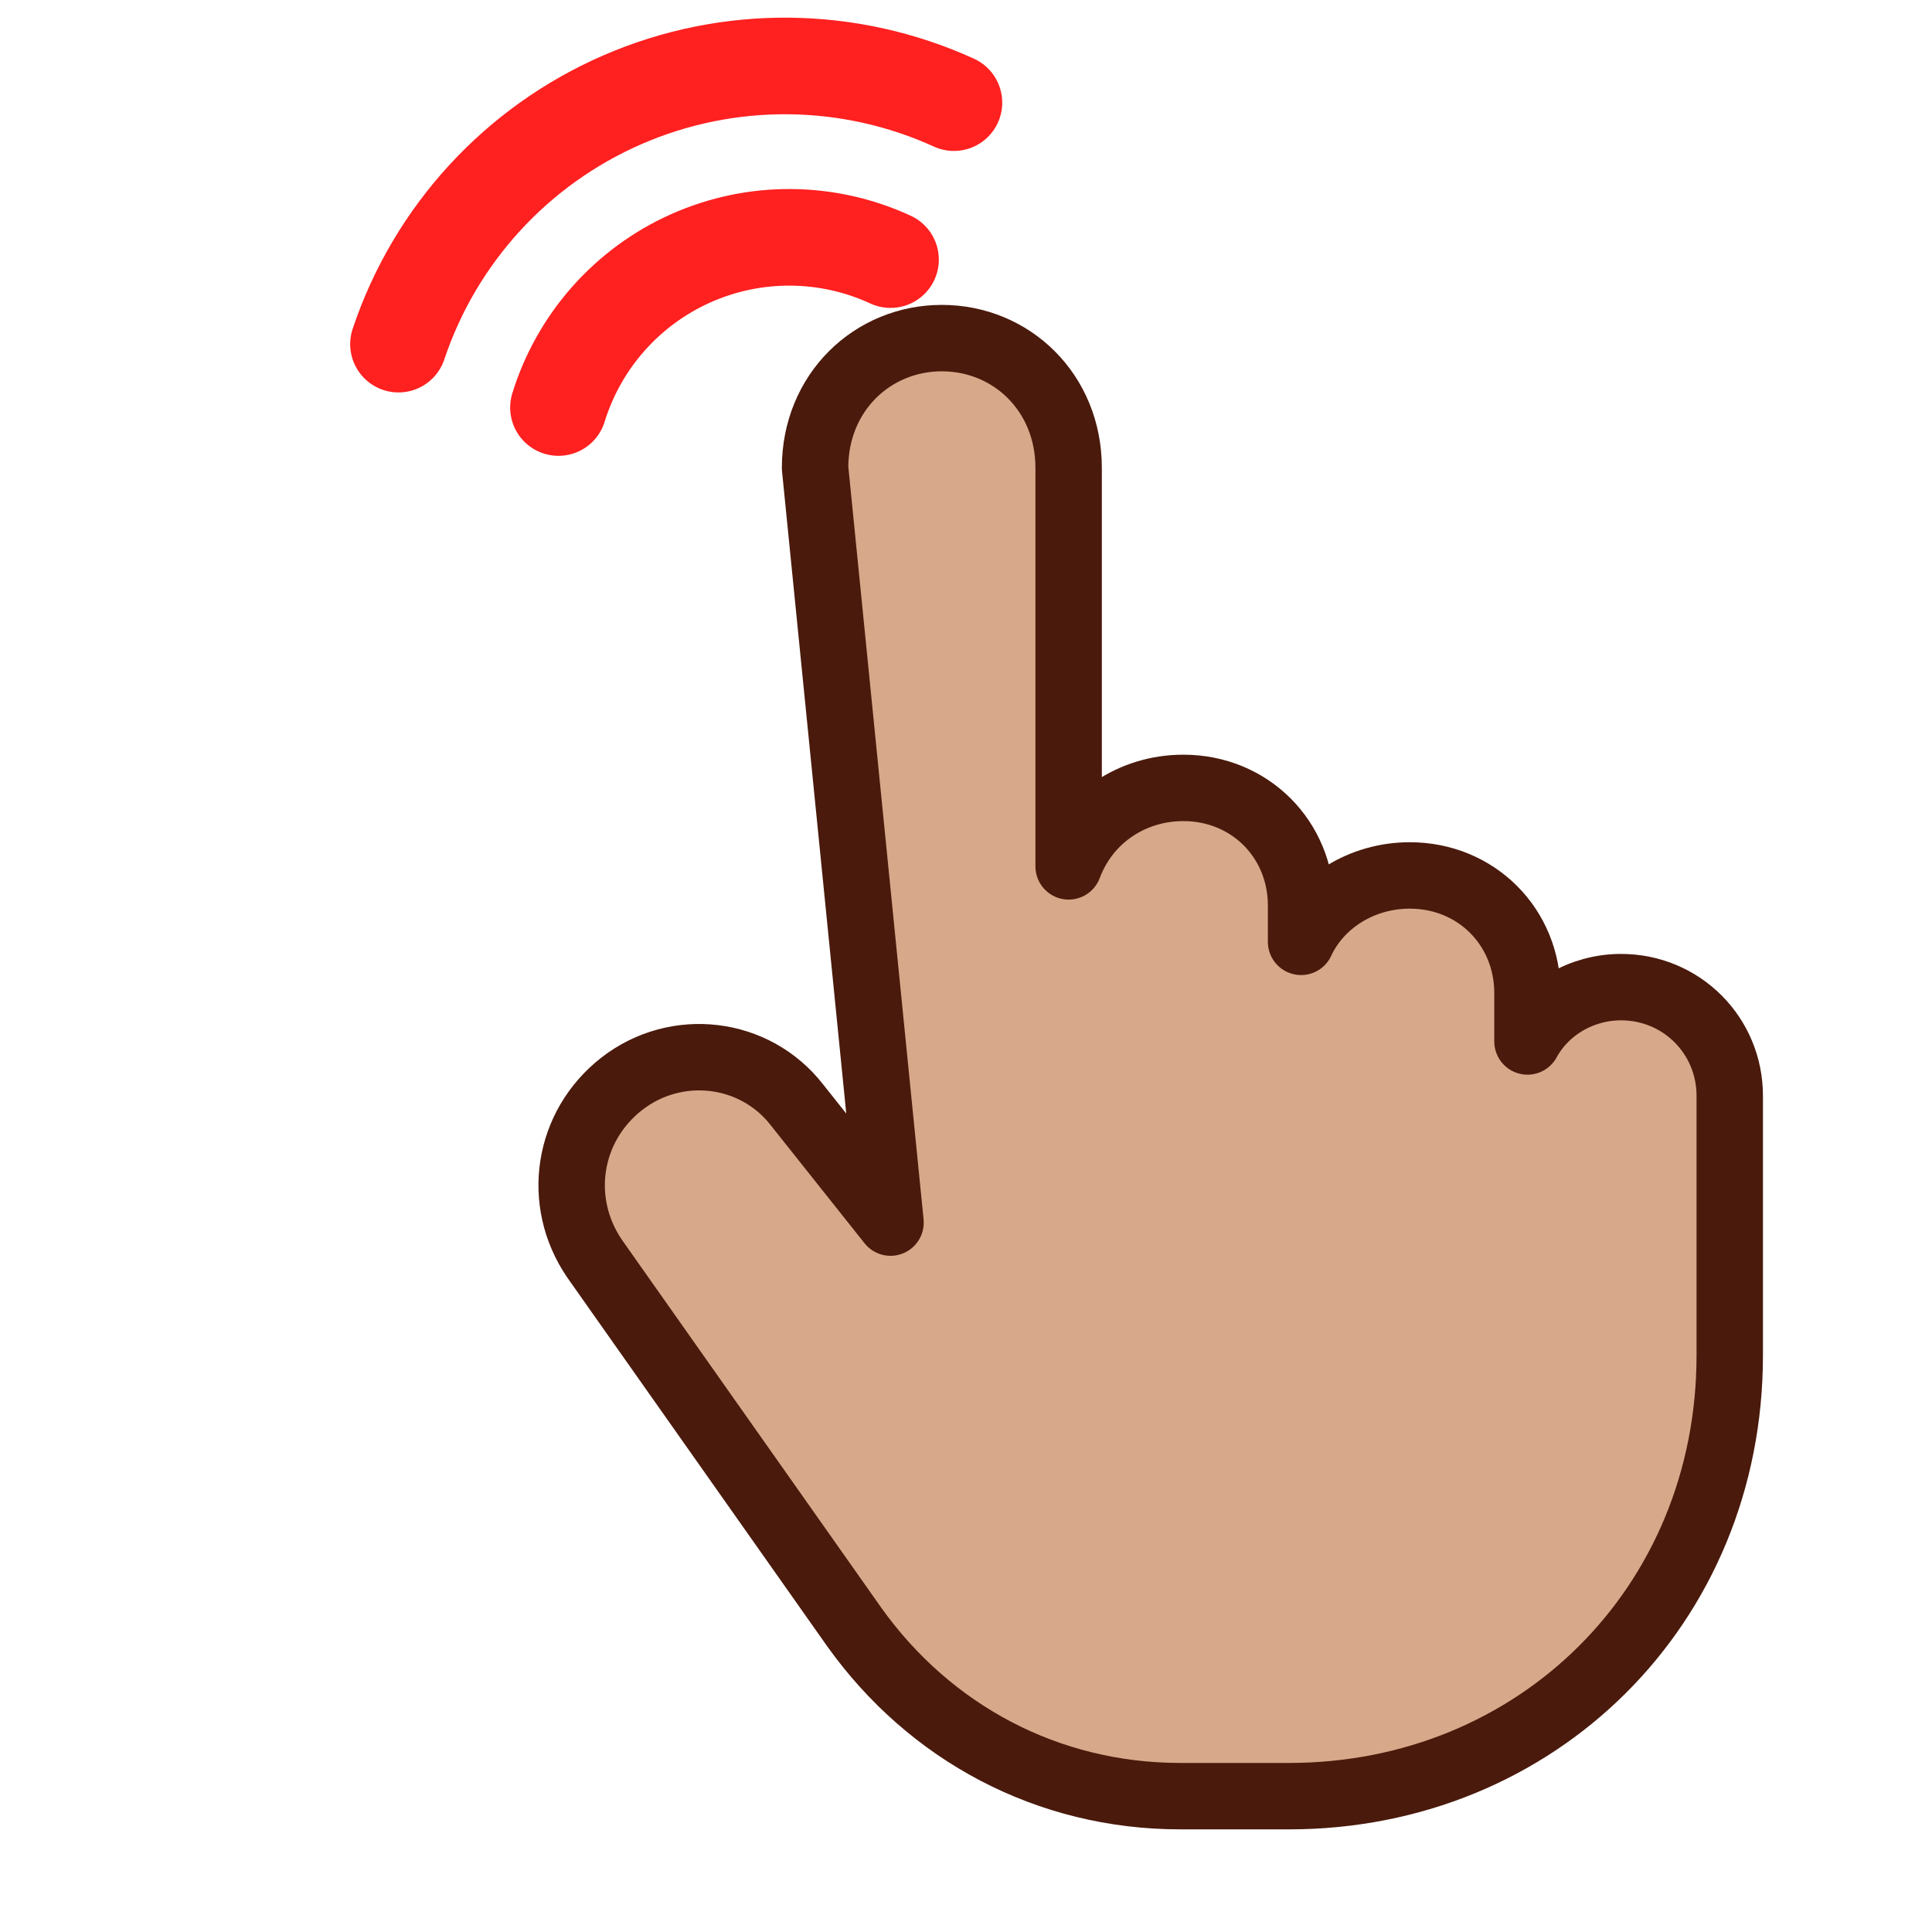
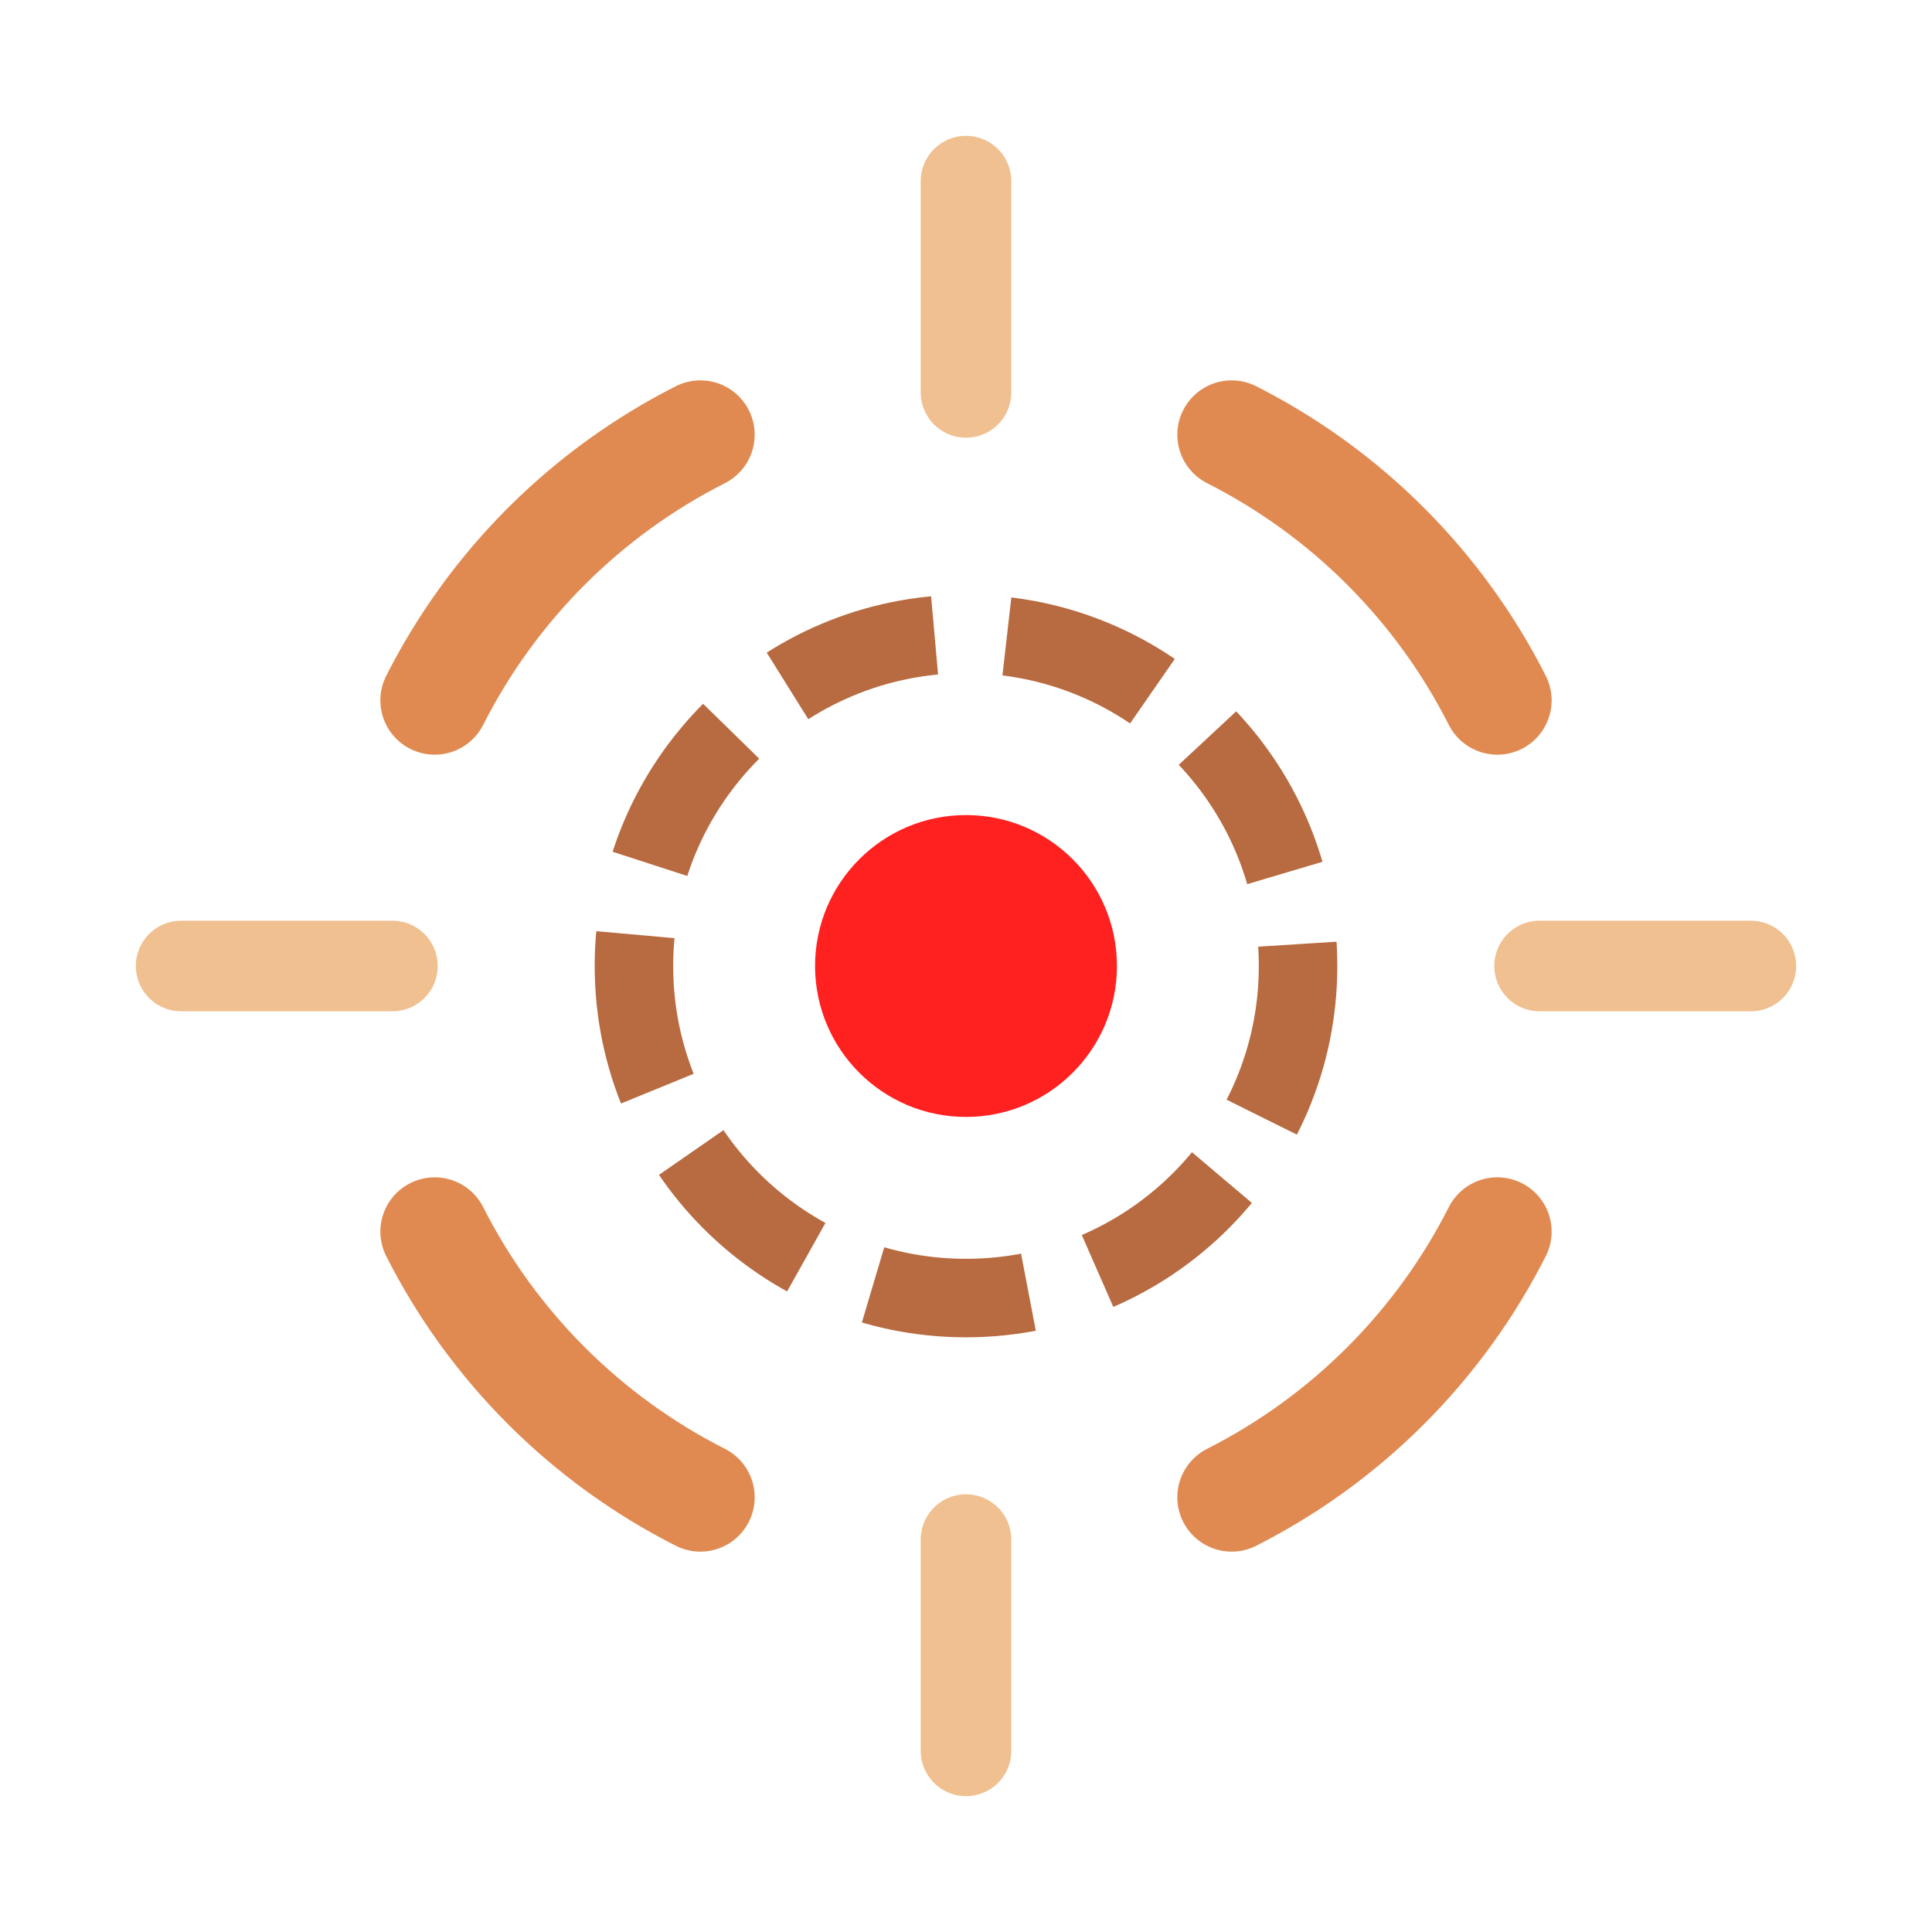
<svg xmlns="http://www.w3.org/2000/svg" viewBox="0 0 64 64" width="64" height="64">
-   <path d="M18.5 13.5 A8 8 0 0 1 29.5 8.6" fill="none" stroke="#ff2020" stroke-width="3.2" stroke-linecap="round" />
-   <path d="M13.2 11.4 A13.5 13.5 0 0 1 31.6 3.4" fill="none" stroke="#ff2020" stroke-width="3.2" stroke-linecap="round" />
-   <path fill="#d8a88a" stroke="#4a1a0c" stroke-width="2.2" stroke-linejoin="round" d="M27 15.5c0-2.5 1.9-4.3 4.2-4.3s4.2 1.8 4.2 4.3v13.2            c0.6-1.6 2.1-2.6 3.8-2.6 2.2 0 3.9 1.7 3.9 3.9v1.2            c0.6-1.3 2-2.2 3.6-2.2 2.2 0 3.9 1.7 3.9 3.9v1.6            c0.6-1.1 1.8-1.8 3.1-1.8 2 0 3.6 1.6 3.6 3.6v8.6            c0 8.3-6.4 14.6-14.6 14.6h-3.6c-4.4 0-8.3-2.1-10.8-5.6l-8.6-12.2            c-1.3-1.9-0.9-4.4 0.9-5.8 1.8-1.4 4.4-1.1 5.8 0.7l3.1 3.9z" />
+   <g fill="none" stroke="#e08a52" stroke-width="3.6" stroke-linecap="round">
+     <path d="M14.4 23.2 A20 20 0 0 1 23.2 14.4" />
+     <path d="M40.8 14.4 A20 20 0 0 1 49.6 23.2" />
+     <path d="M49.6 40.8 A20 20 0 0 1 40.8 49.6" />
+     <path d="M23.2 49.6 A20 20 0 0 1 14.4 40.8" />
+   </g>
+   <g stroke="#f0c090" stroke-width="3" stroke-linecap="round">
+     <path d="M32 6v7" />
+     <path d="M32 51v7" />
+     <path d="M6 32h7" />
+     <path d="M51 32h7" />
+   </g>
+   <circle cx="32" cy="32" r="11" fill="none" stroke="#b86a40" stroke-width="2.6" stroke-dasharray="5.2 2.4" />
+   <circle cx="32" cy="32" r="5" fill="#ff2020" />
</svg>
